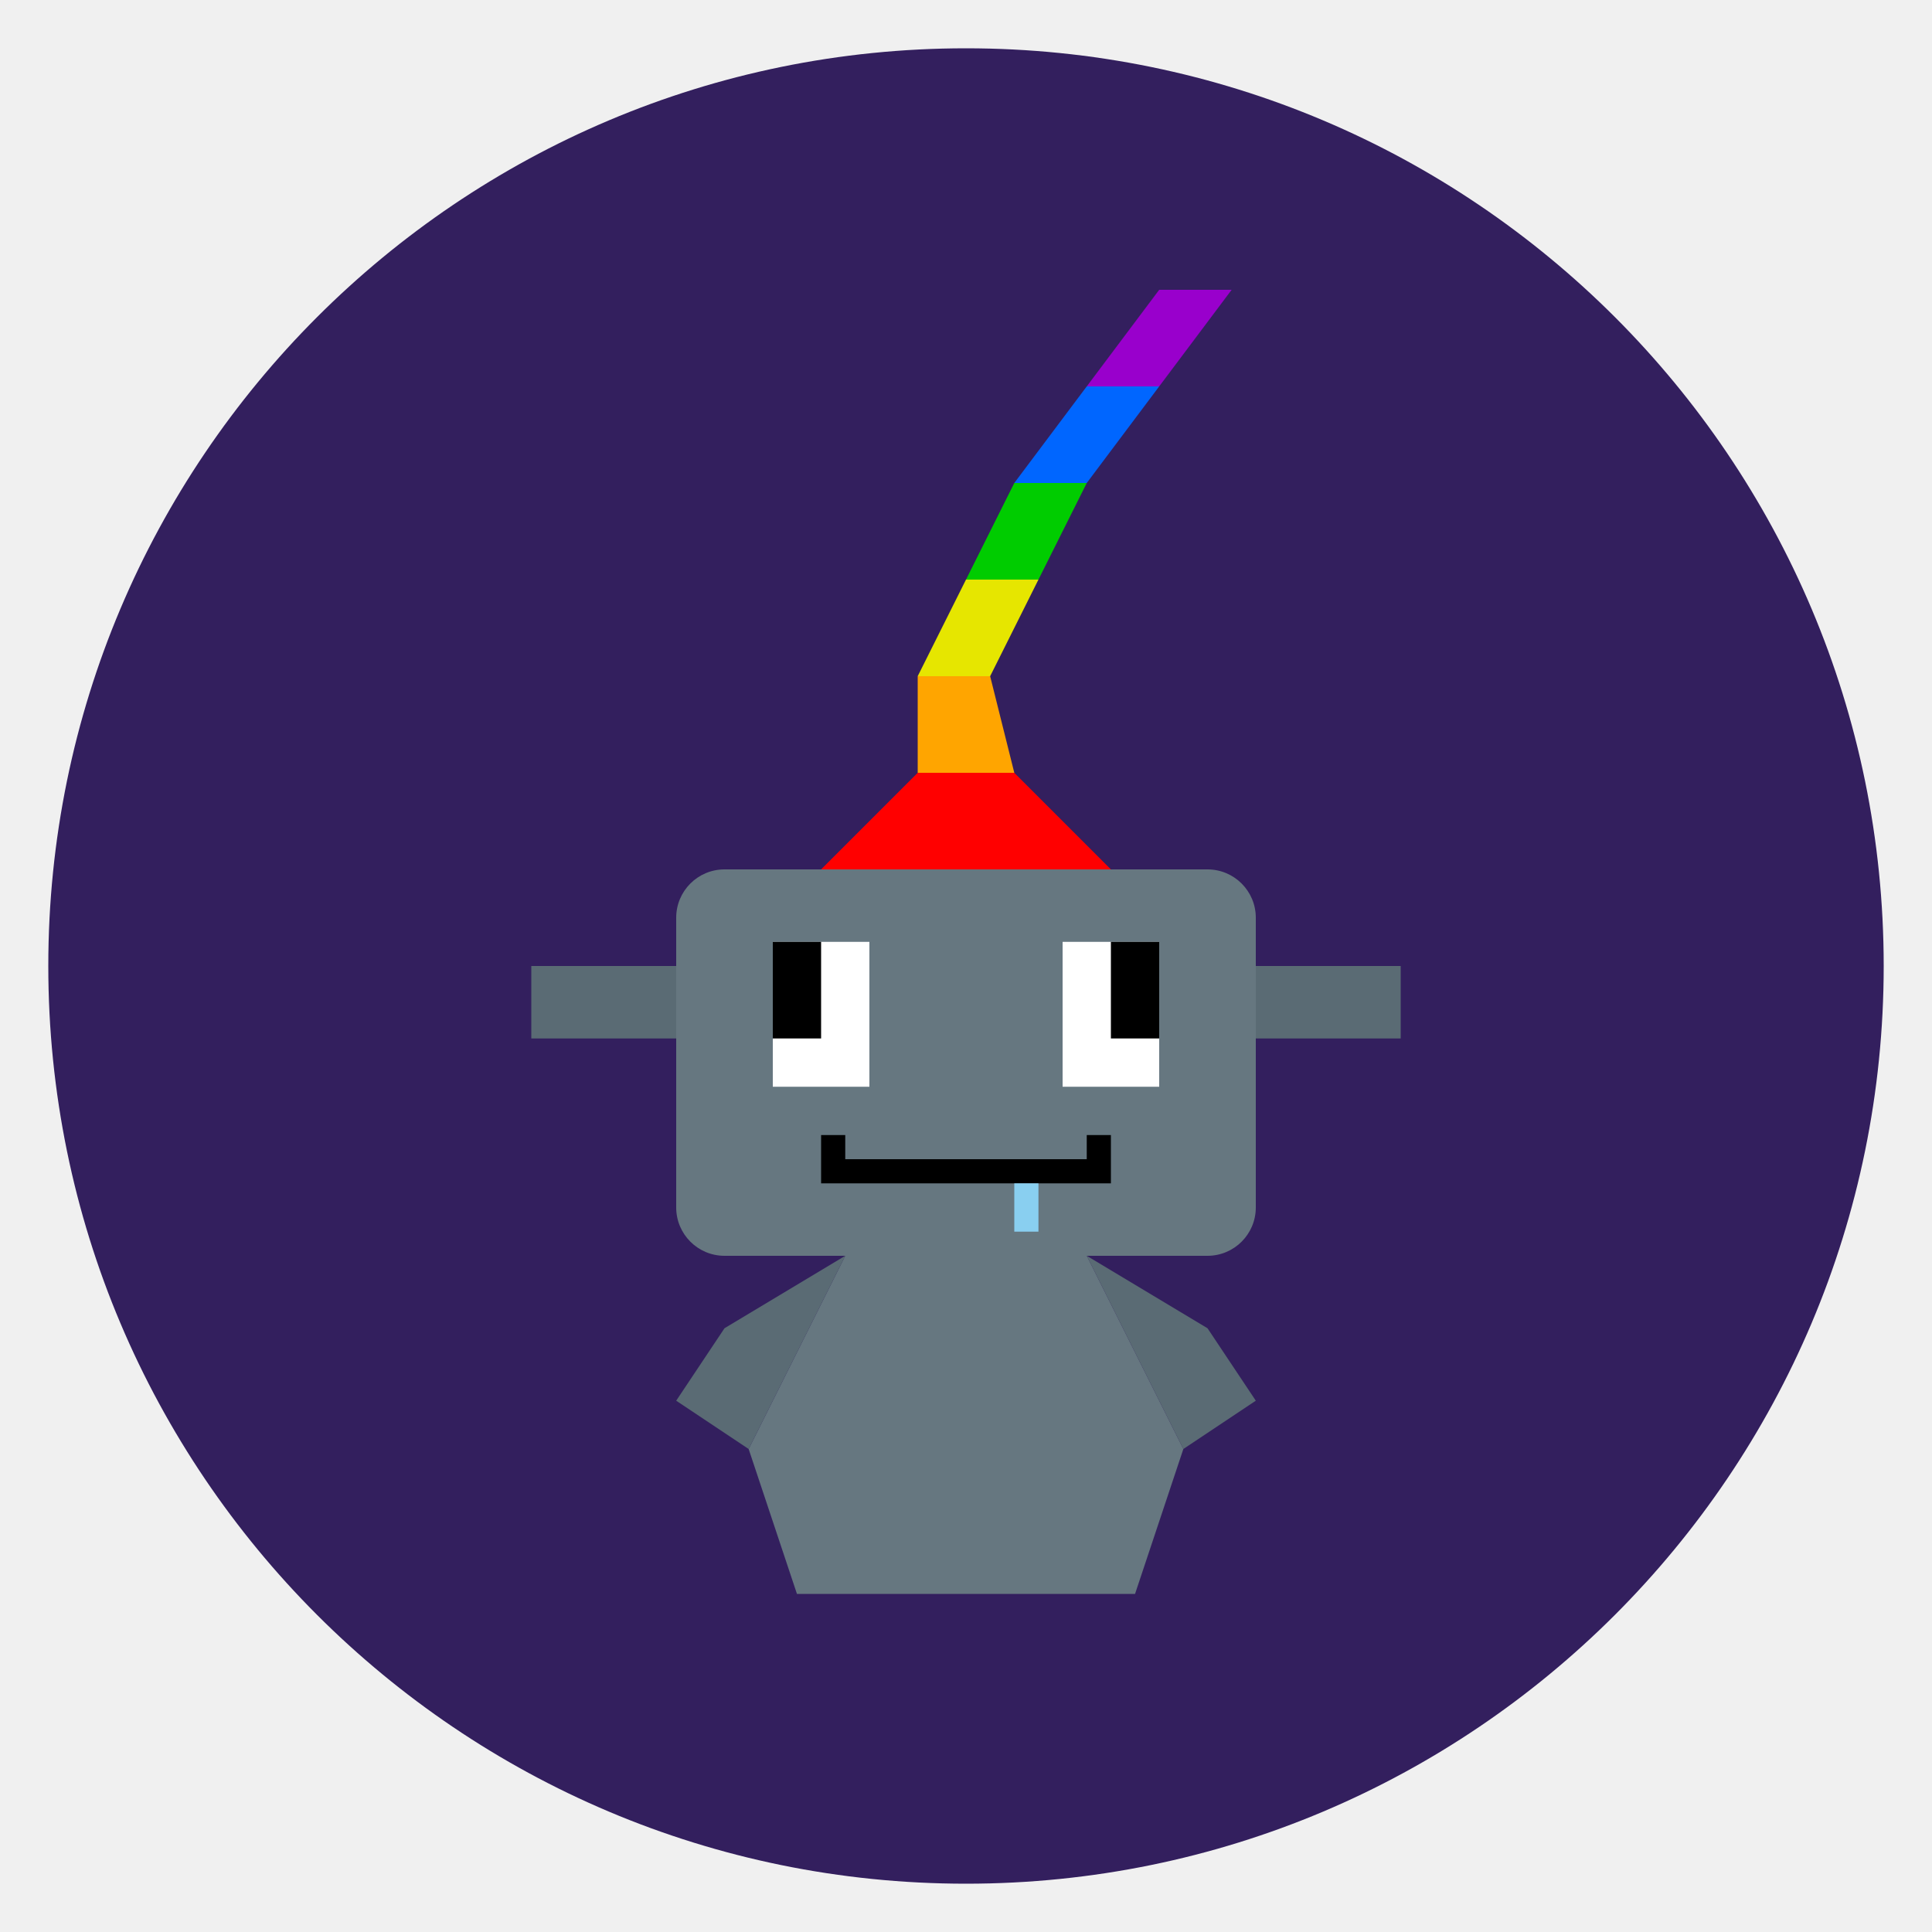
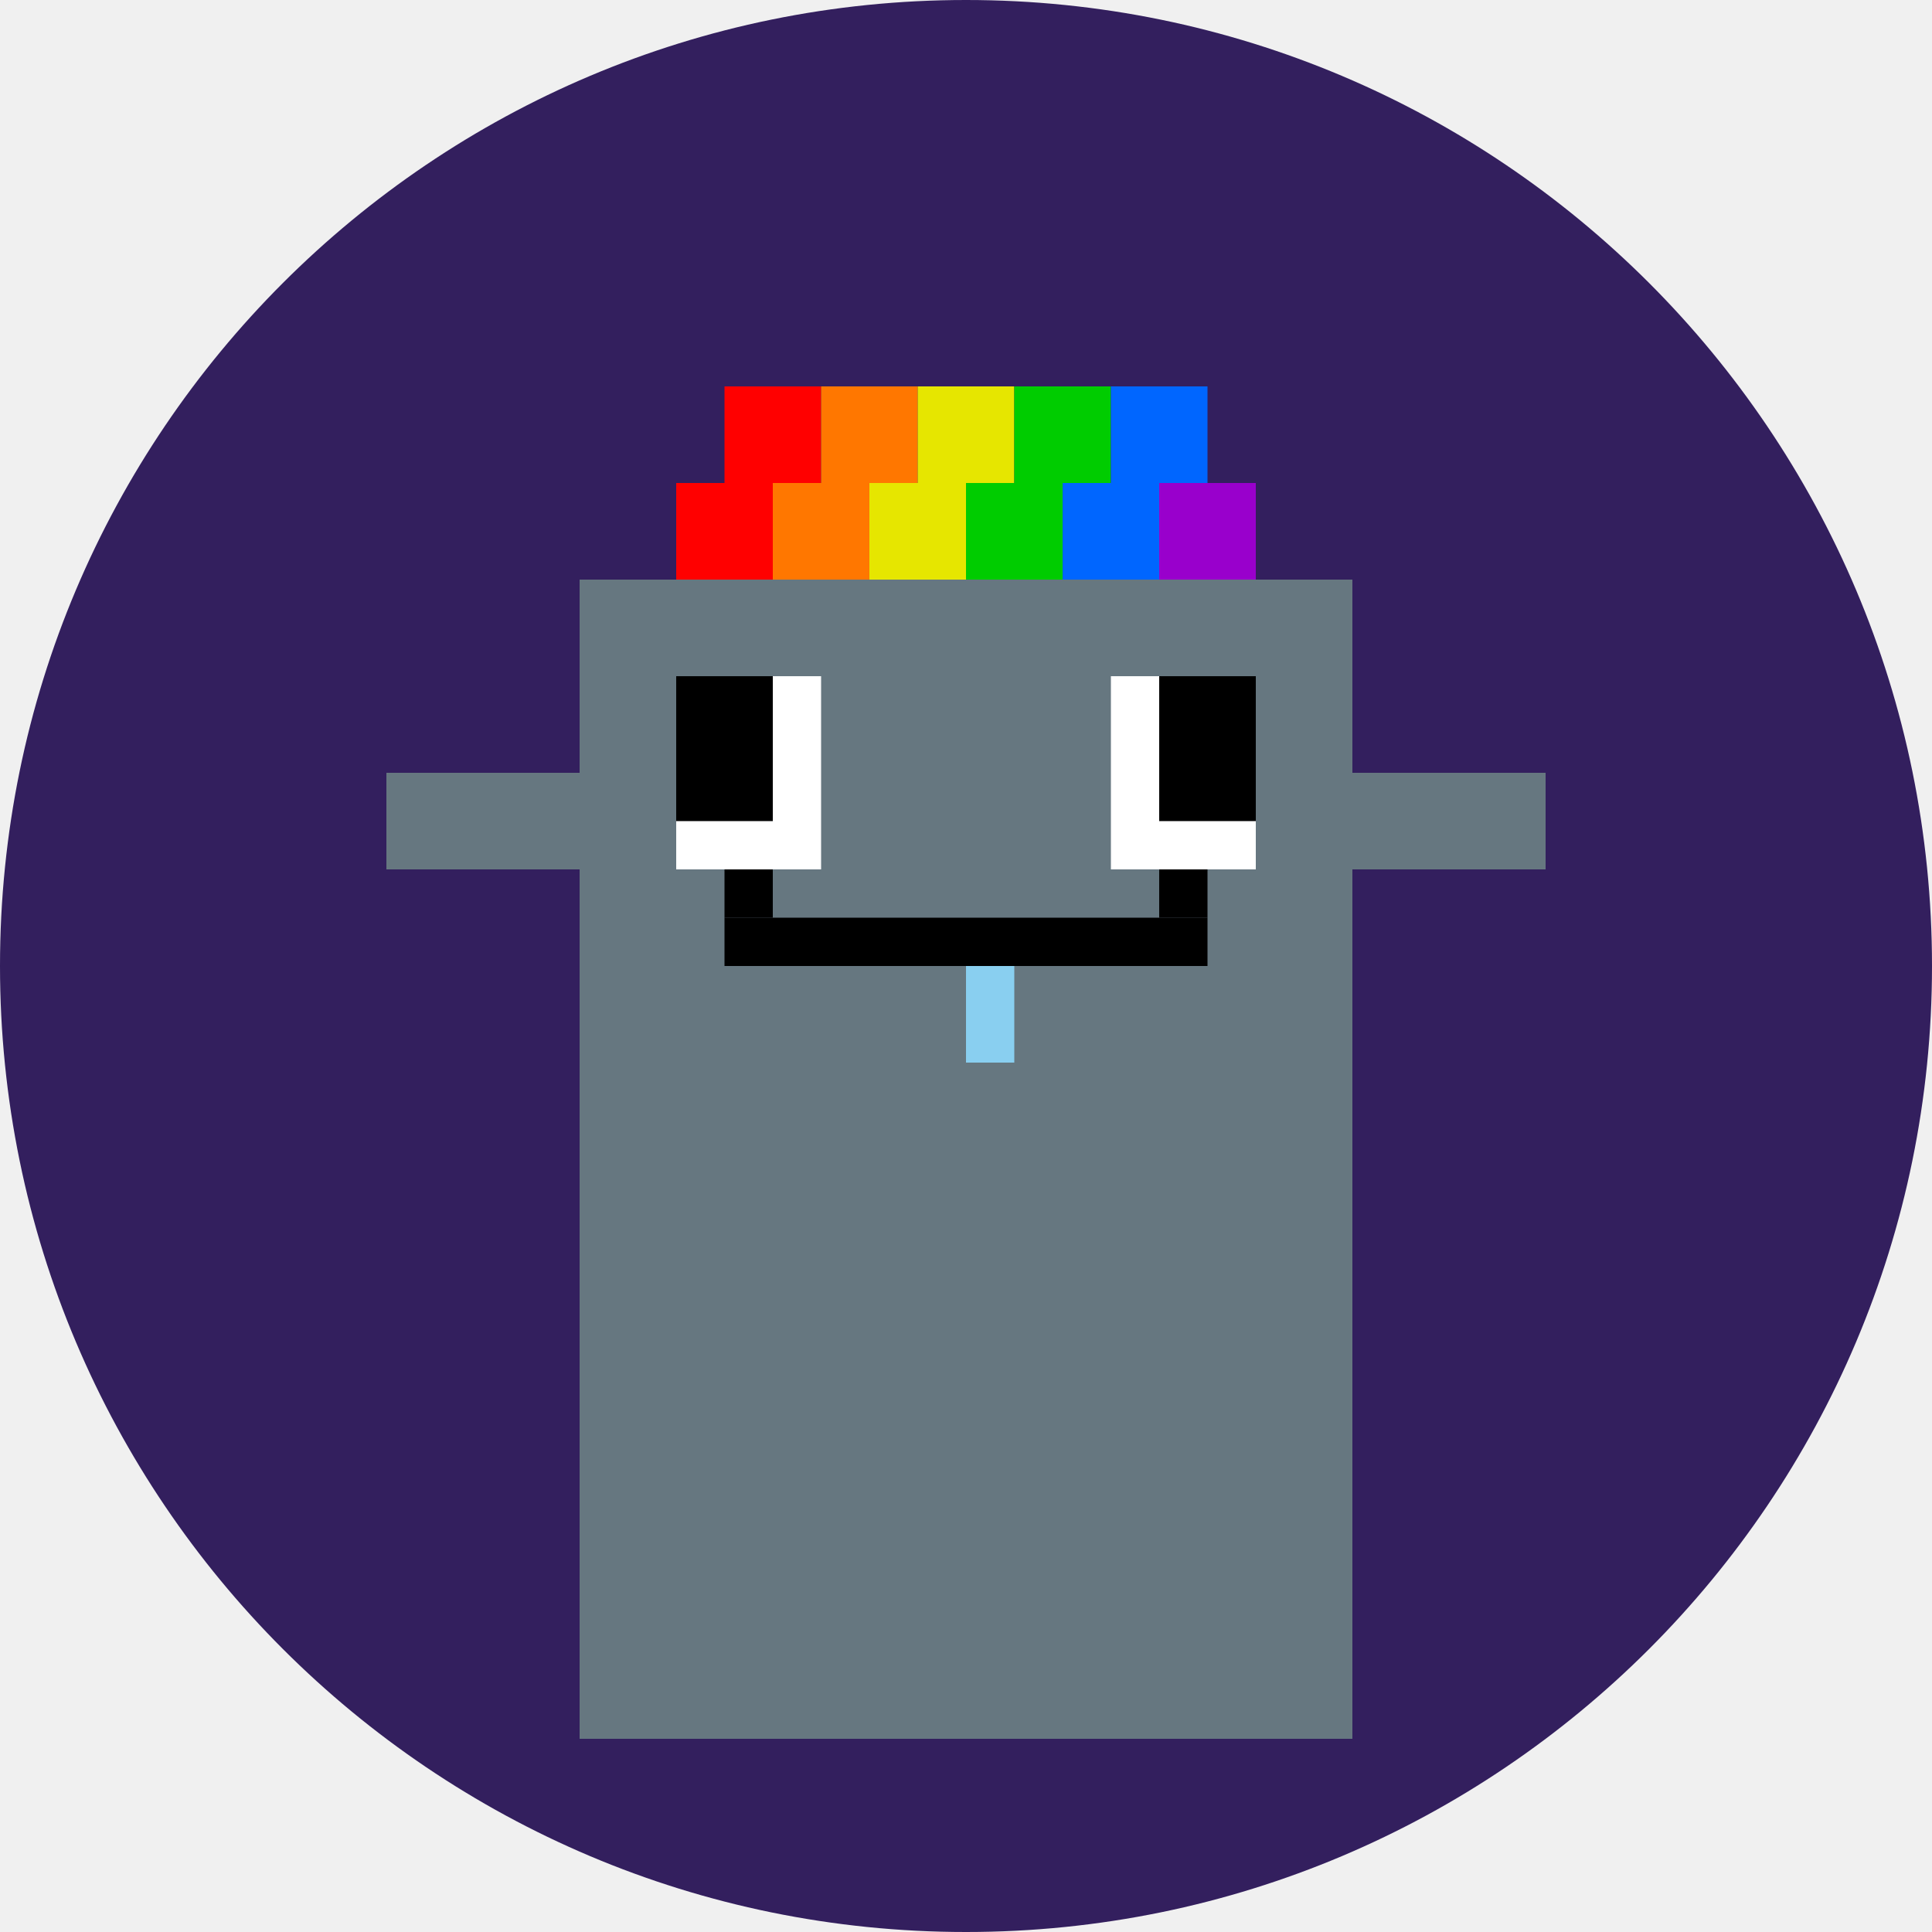
- <svg xmlns="http://www.w3.org/2000/svg" width="400" height="400" viewBox="0 0 400 400">
-   <circle cx="200" cy="200" r="190" fill="#331f5e" />
-   <path d="M175 260 L225 260 L245 300 L235 330 L165 330 L155 300 Z" fill="#667780" />
-   <path d="M150 275 L175 260 L155 300 L140 290 Z" fill="#5a6b74" />
-   <path d="M250 275 L225 260 L245 300 L260 290 Z" fill="#5a6b74" />
-   <rect x="140" y="180" width="120" height="80" rx="10" ry="10" fill="#667780" />
-   <rect x="110" y="200" width="30" height="15" fill="#5a6b74" />
-   <rect x="260" y="200" width="30" height="15" fill="#5a6b74" />
-   <rect x="160" y="195" width="20" height="30" fill="white" />
-   <rect x="160" y="195" width="10" height="20" fill="black" />
-   <rect x="220" y="195" width="20" height="30" fill="white" />
-   <rect x="230" y="195" width="10" height="20" fill="black" />
-   <rect x="170" y="240" width="60" height="5" fill="black" />
-   <rect x="170" y="235" width="5" height="5" fill="black" />
-   <rect x="225" y="235" width="5" height="5" fill="black" />
-   <rect x="210" y="245" width="5" height="10" fill="#89cff0" />
-   <path d="M170 180 L190 160 L210 160 L230 180 Z" fill="red" />
-   <path d="M190 160 L190 140 L205 140 L210 160 Z" fill="orange" />
-   <path d="M190 140 L200 120 L215 120 L205 140 Z" fill="#e6e600" />
-   <path d="M200 120 L210 100 L225 100 L215 120 Z" fill="#00cc00" />
-   <path d="M210 100 L225 80 L240 80 L225 100 Z" fill="#0066ff" />
-   <path d="M225 80 L240 60 L255 60 L240 80 Z" fill="#9900cc" />
+ <svg xmlns="http://www.w3.org/2000/svg" width="200" height="200" viewBox="0 0 200 200">
+   <circle cx="100" cy="100" r="100" fill="#331f5e" />
+   <rect x="60" y="110" width="80" height="70" fill="#667780" />
+   <rect x="60" y="60" width="80" height="50" fill="#667780" />
+   <rect x="40" y="80" width="20" height="10" fill="#667780" />
+   <rect x="140" y="80" width="20" height="10" fill="#667780" />
+   <rect x="70" y="70" width="15" height="20" fill="white" />
+   <rect x="70" y="70" width="10" height="15" fill="black" />
+   <rect x="115" y="70" width="15" height="20" fill="white" />
+   <rect x="120" y="70" width="10" height="15" fill="black" />
+   <rect x="75" y="95" width="50" height="5" fill="black" />
+   <rect x="75" y="90" width="5" height="5" fill="black" />
+   <rect x="120" y="90" width="5" height="5" fill="black" />
+   <rect x="100" y="100" width="5" height="10" fill="#89cff0" />
+   <rect x="70" y="50" width="10" height="10" fill="#ff0000" />
+   <rect x="80" y="50" width="10" height="10" fill="#ff7700" />
+   <rect x="90" y="50" width="10" height="10" fill="#e6e600" />
+   <rect x="100" y="50" width="10" height="10" fill="#00cc00" />
+   <rect x="110" y="50" width="10" height="10" fill="#0066ff" />
+   <rect x="120" y="50" width="10" height="10" fill="#9900cc" />
+   <rect x="75" y="40" width="10" height="10" fill="#ff0000" />
+   <rect x="85" y="40" width="10" height="10" fill="#ff7700" />
+   <rect x="95" y="40" width="10" height="10" fill="#e6e600" />
+   <rect x="105" y="40" width="10" height="10" fill="#00cc00" />
+   <rect x="115" y="40" width="10" height="10" fill="#0066ff" />
</svg>
